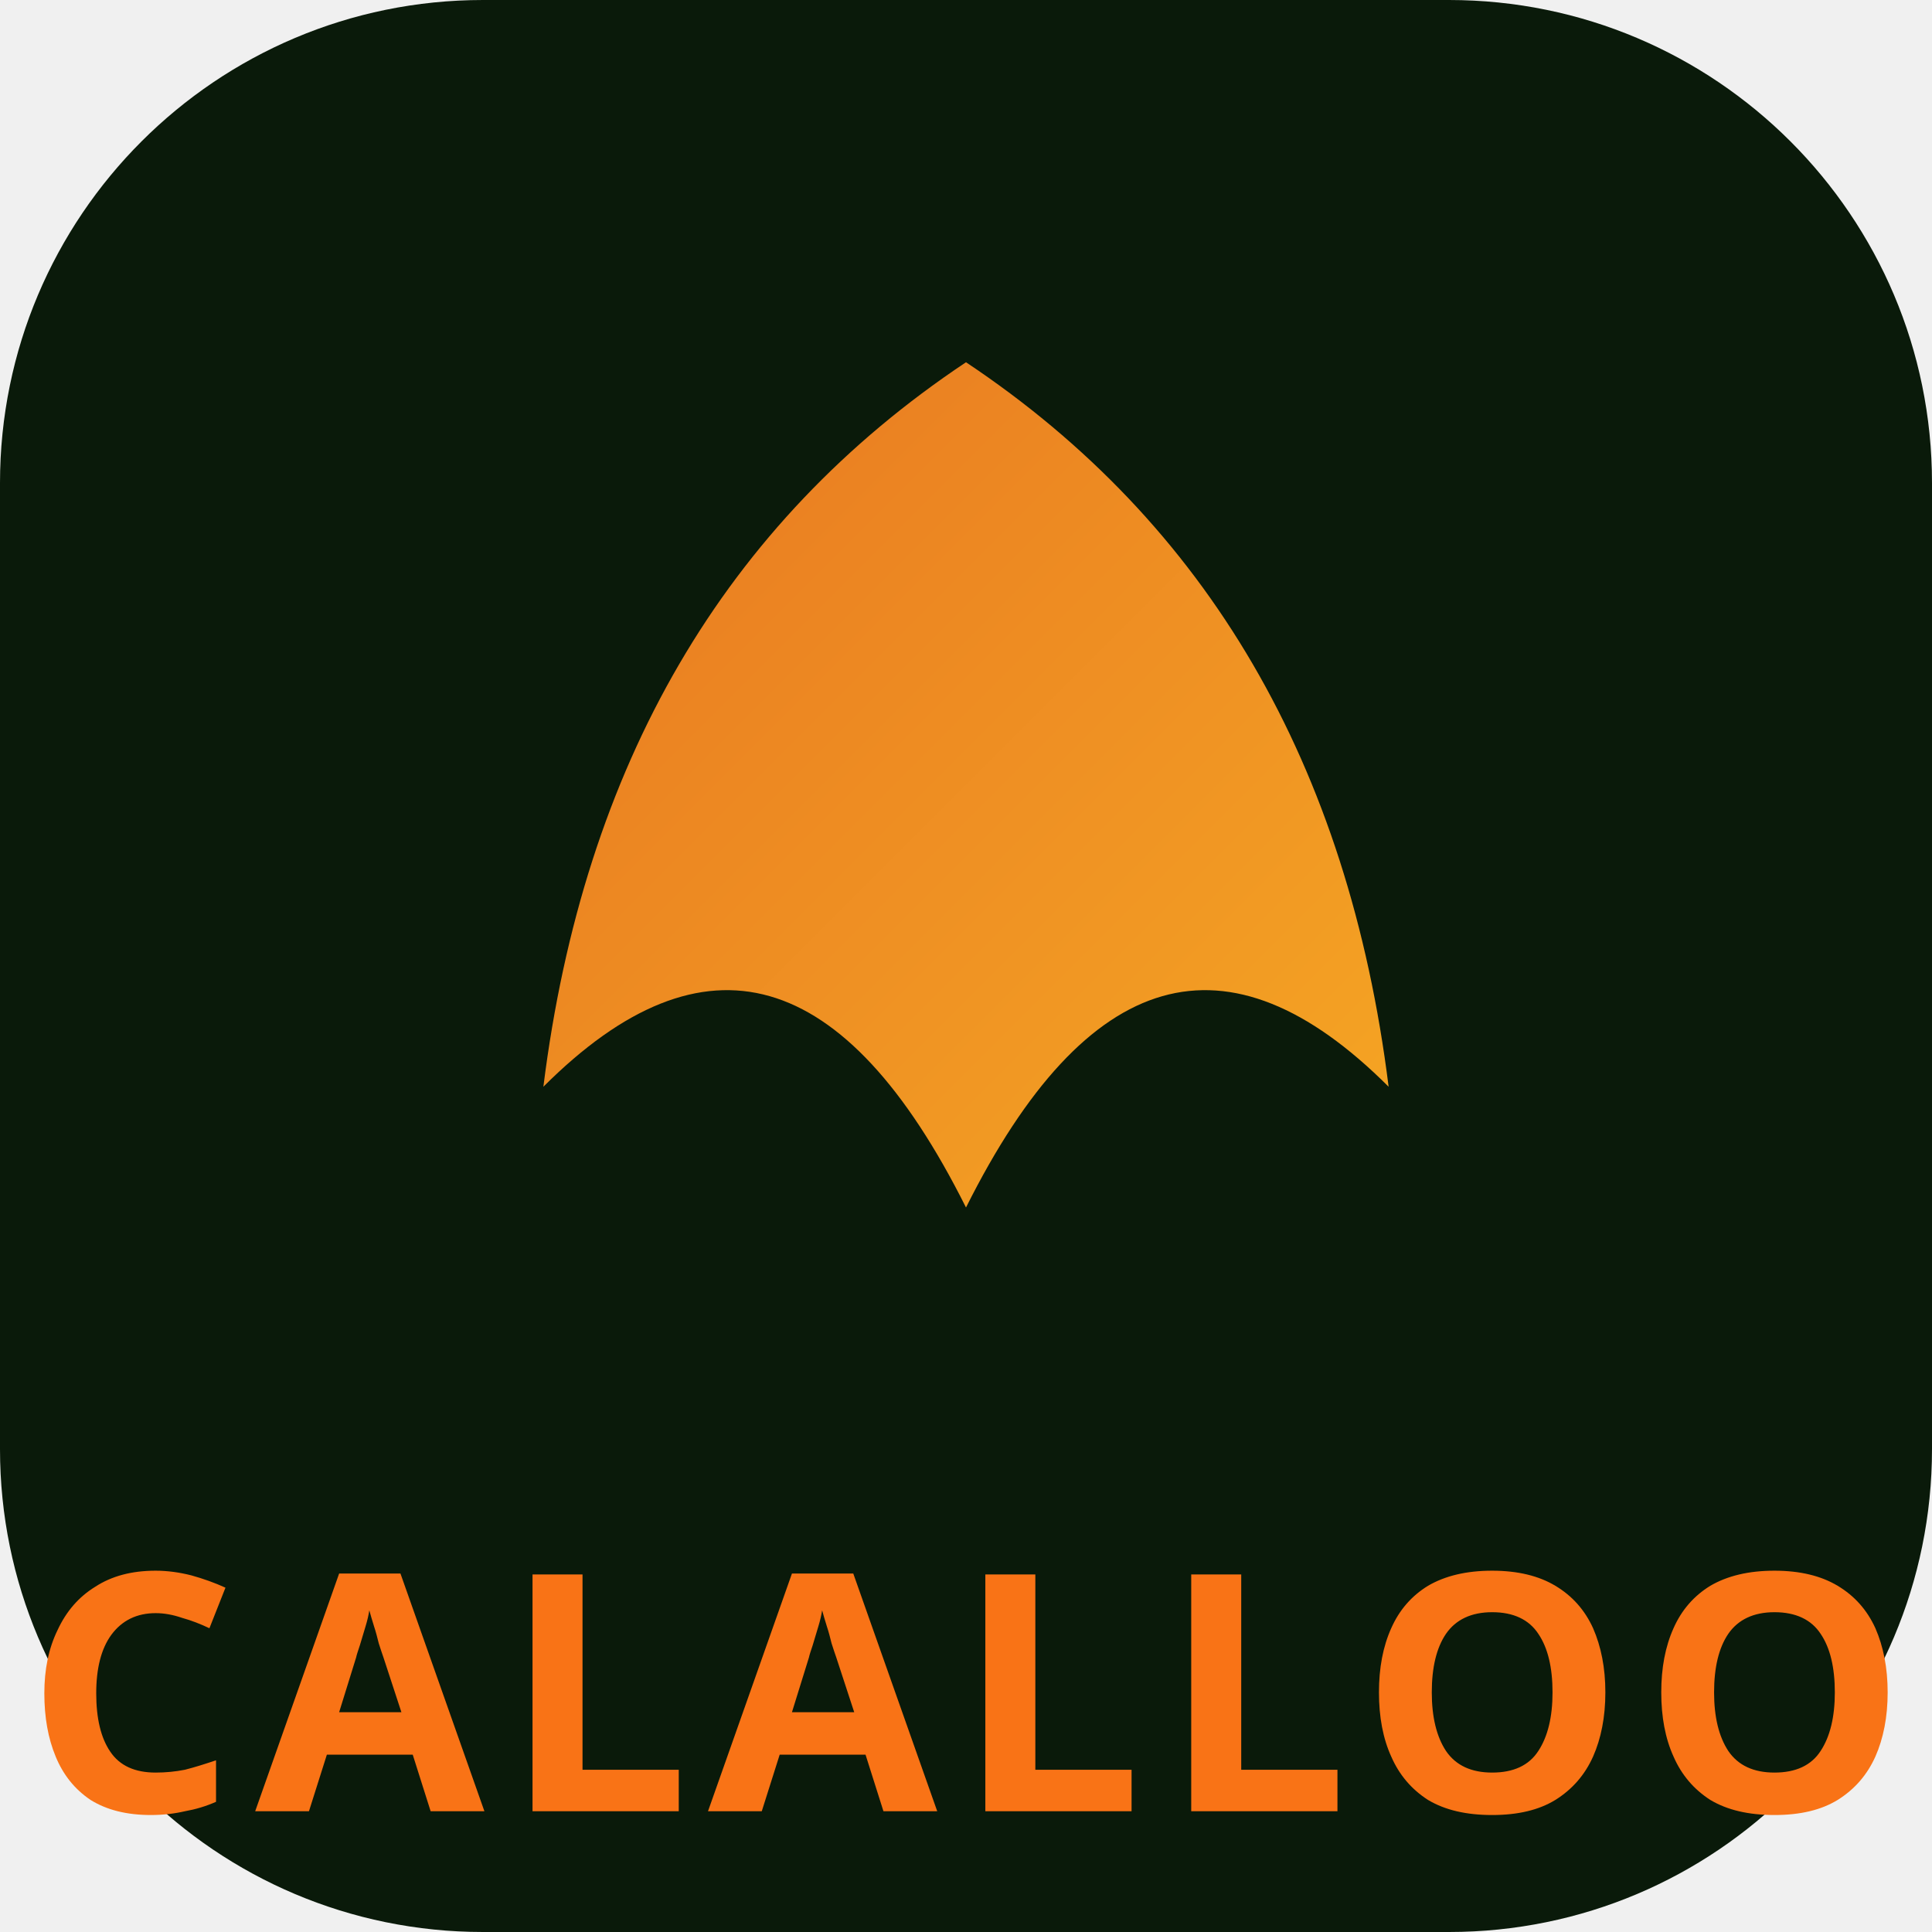
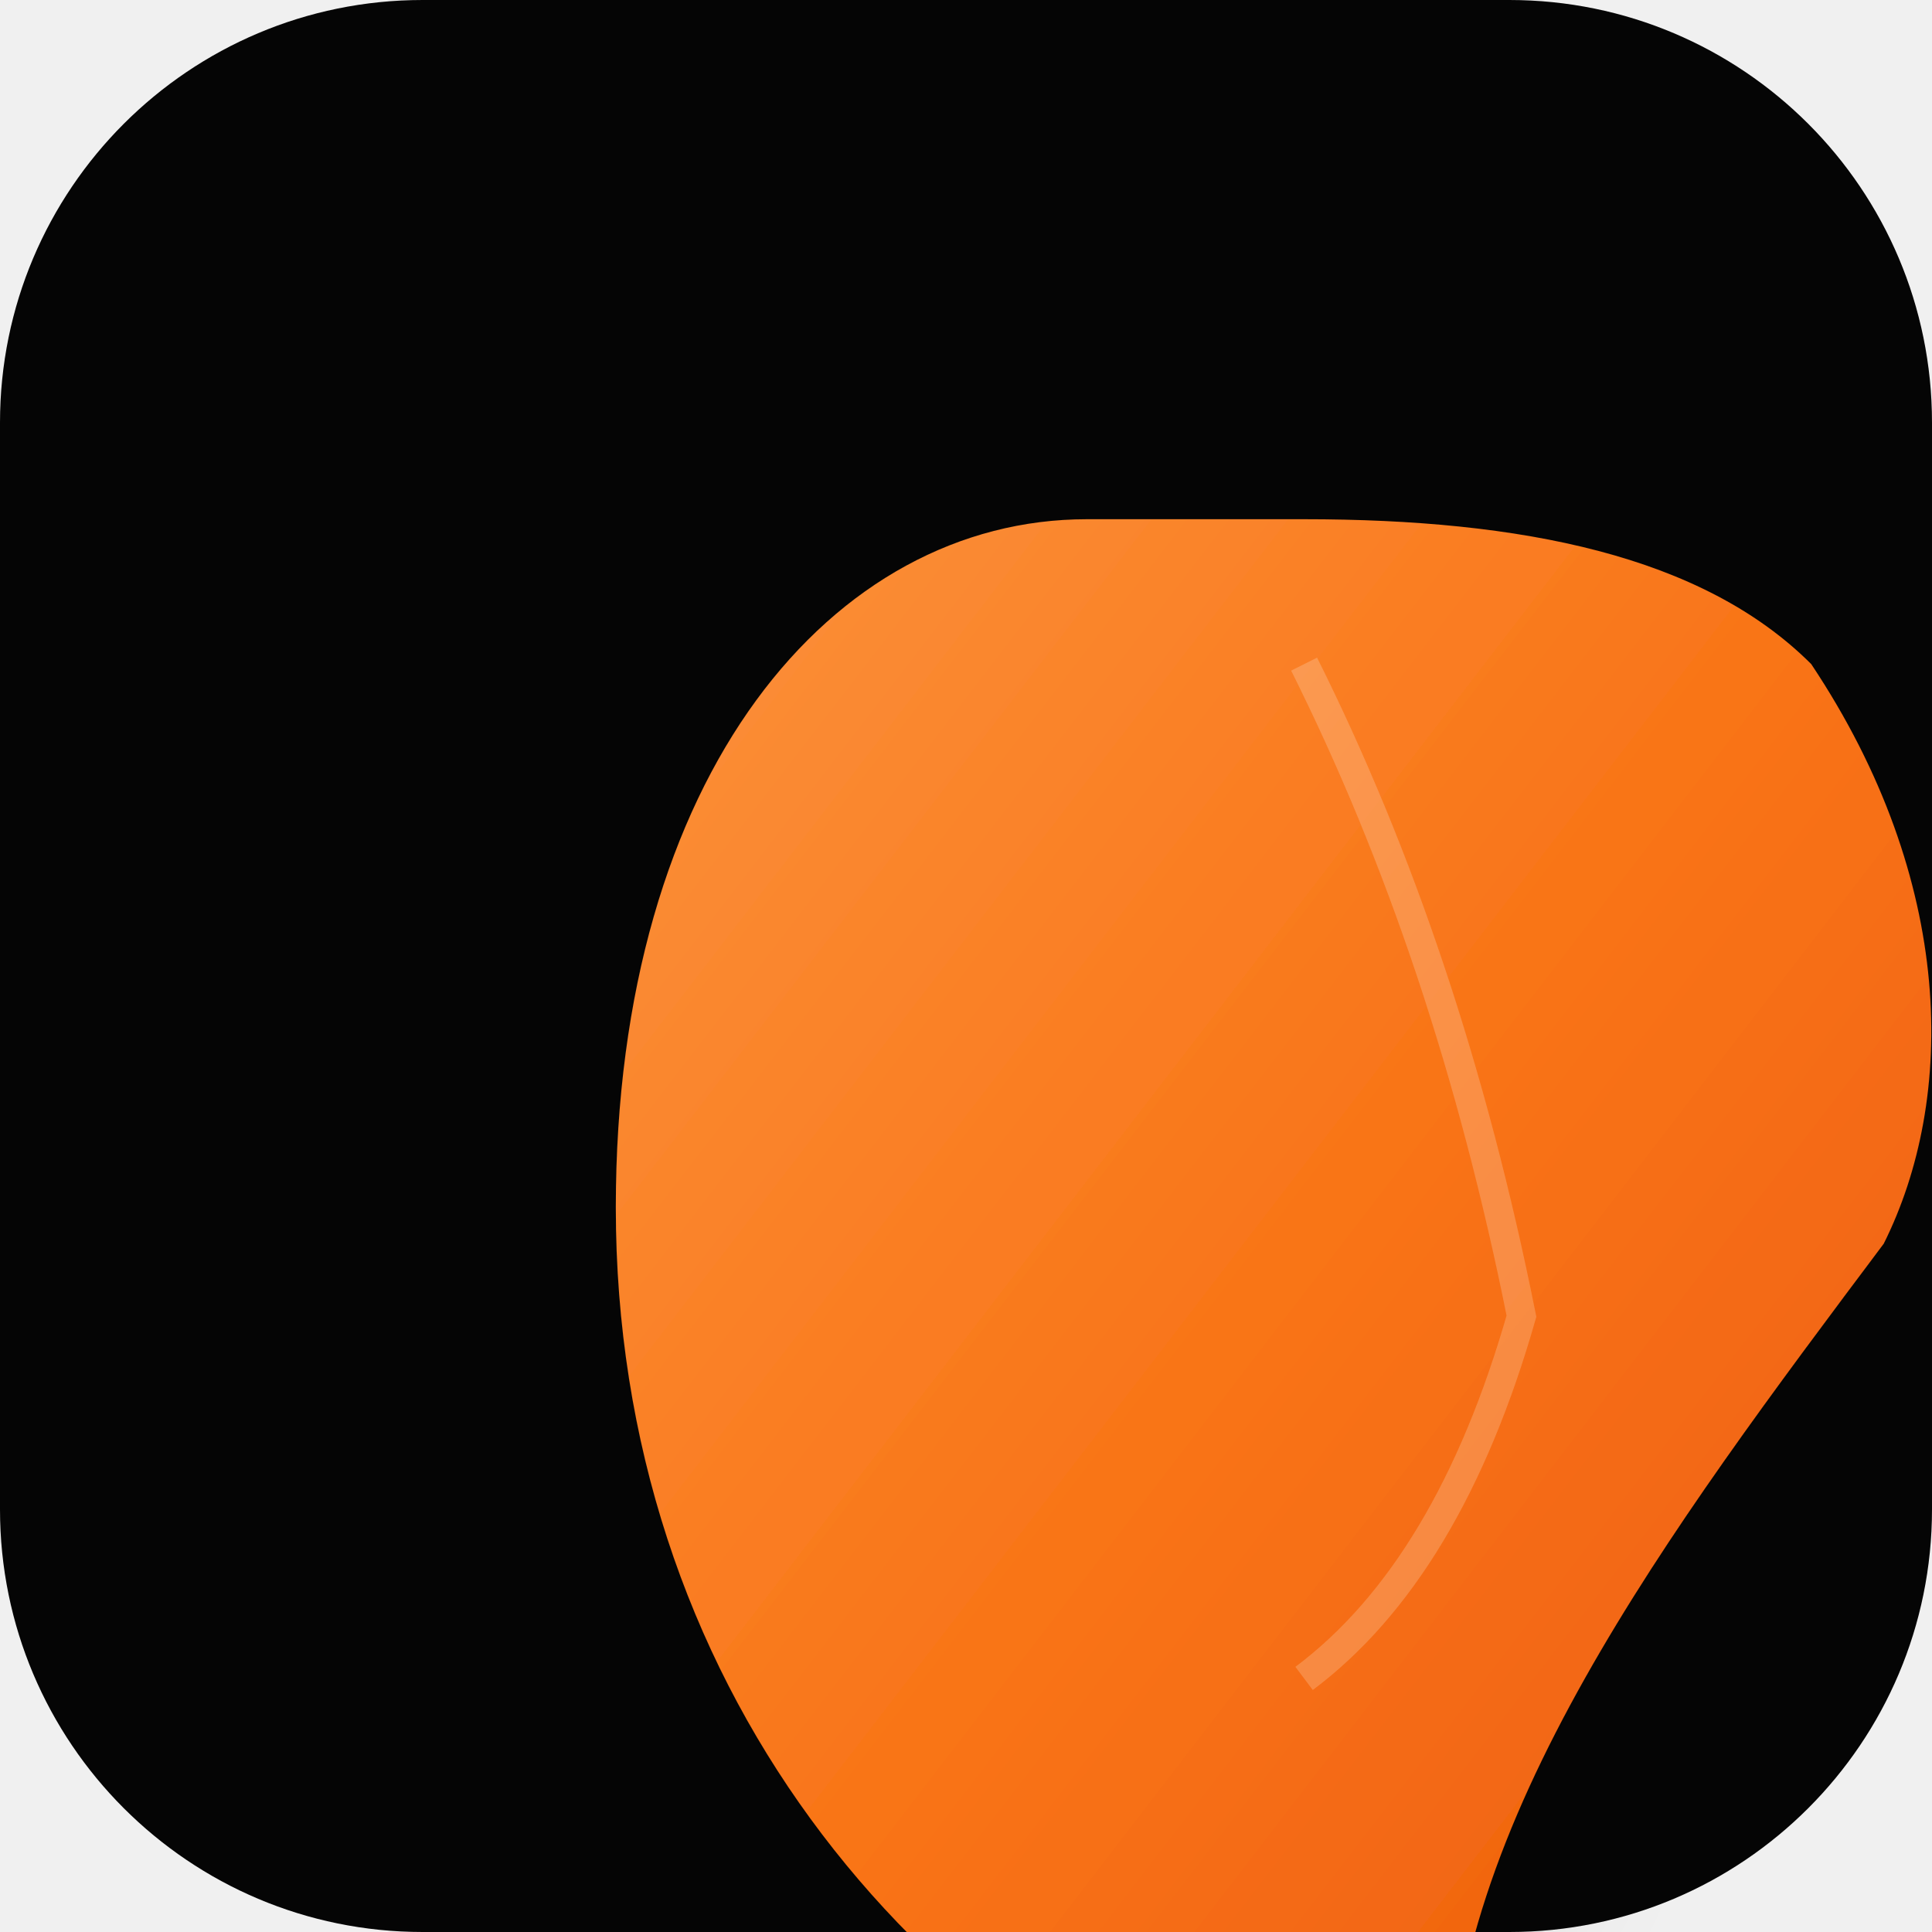
- <svg xmlns="http://www.w3.org/2000/svg" viewBox="0 0 32 32" width="32" height="32">
+ <svg xmlns="http://www.w3.org/2000/svg" viewBox="0 0 64 64" width="64" height="64">
  <defs>
-     <linearGradient id="clg" x1="0%" y1="0%" x2="100%" y2="100%">
-       <stop offset="0%" stop-color="#E87722" />
-       <stop offset="100%" stop-color="#F5A623" />
+     <linearGradient id="gold_grad_icon" x1="0%" y1="0%" x2="100%" y2="100%">
+       <stop offset="0%" stop-color="#FB923C" />
+       <stop offset="50%" stop-color="#F97316" />
+       <stop offset="100%" stop-color="#EA580C" />
    </linearGradient>
+     <filter id="drop_shadow" x="-50%" y="-50%" width="200%" height="200%">
+       <feGaussianBlur in="SourceAlpha" stdDeviation="2" />
+       <feOffset dx="0" dy="1.5" result="offsetblur" />
+       <feComponentTransfer>
+         <feFuncA type="linear" slope="0.15" />
+       </feComponentTransfer>
+       <feMerge>
+         <feMergeNode />
+         <feMergeNode in="SourceGraphic" />
+       </feMerge>
+     </filter>
  </defs>
-   <rect width="32" height="32" rx="8" fill="#0a1a0a" />
-   <path d="M16 6 Q10 10 9 18 Q13 14 16 20 Q19 14 23 18 Q22 10 16 6Z" fill="url(#clg)" />
-   <text x="16" y="30" font-family="Arial Black,sans-serif" font-size="5.5" font-weight="900" fill="#F97316" text-anchor="middle" letter-spacing="0.3">CALALLOO</text>
+   <rect width="64" height="64" rx="14" fill="#050505" />
+   <g transform="translate(12, 10) scale(1.2)" filter="url(#drop_shadow)">
+     <path d="M20,6 C13,6 7,13 7,25 C7,38 15,48 26,52 C28,53 30,52 30,50 C30,42 36,34 42,26 C44,22 44,16 40,10 C37,7 32,6 26,6 Z" fill="url(#gold_grad_icon)" />
+     <path d="M26,10 Q30,18 32,28 Q30,35 26,38" stroke="white" stroke-width="0.8" fill="none" opacity="0.2" />
+     <path d="M26,52 Q24,56 20,58" stroke="url(#gold_grad_icon)" stroke-width="2" fill="none" stroke-linecap="round" stroke-linejoin="round" />
+   </g>
</svg>
